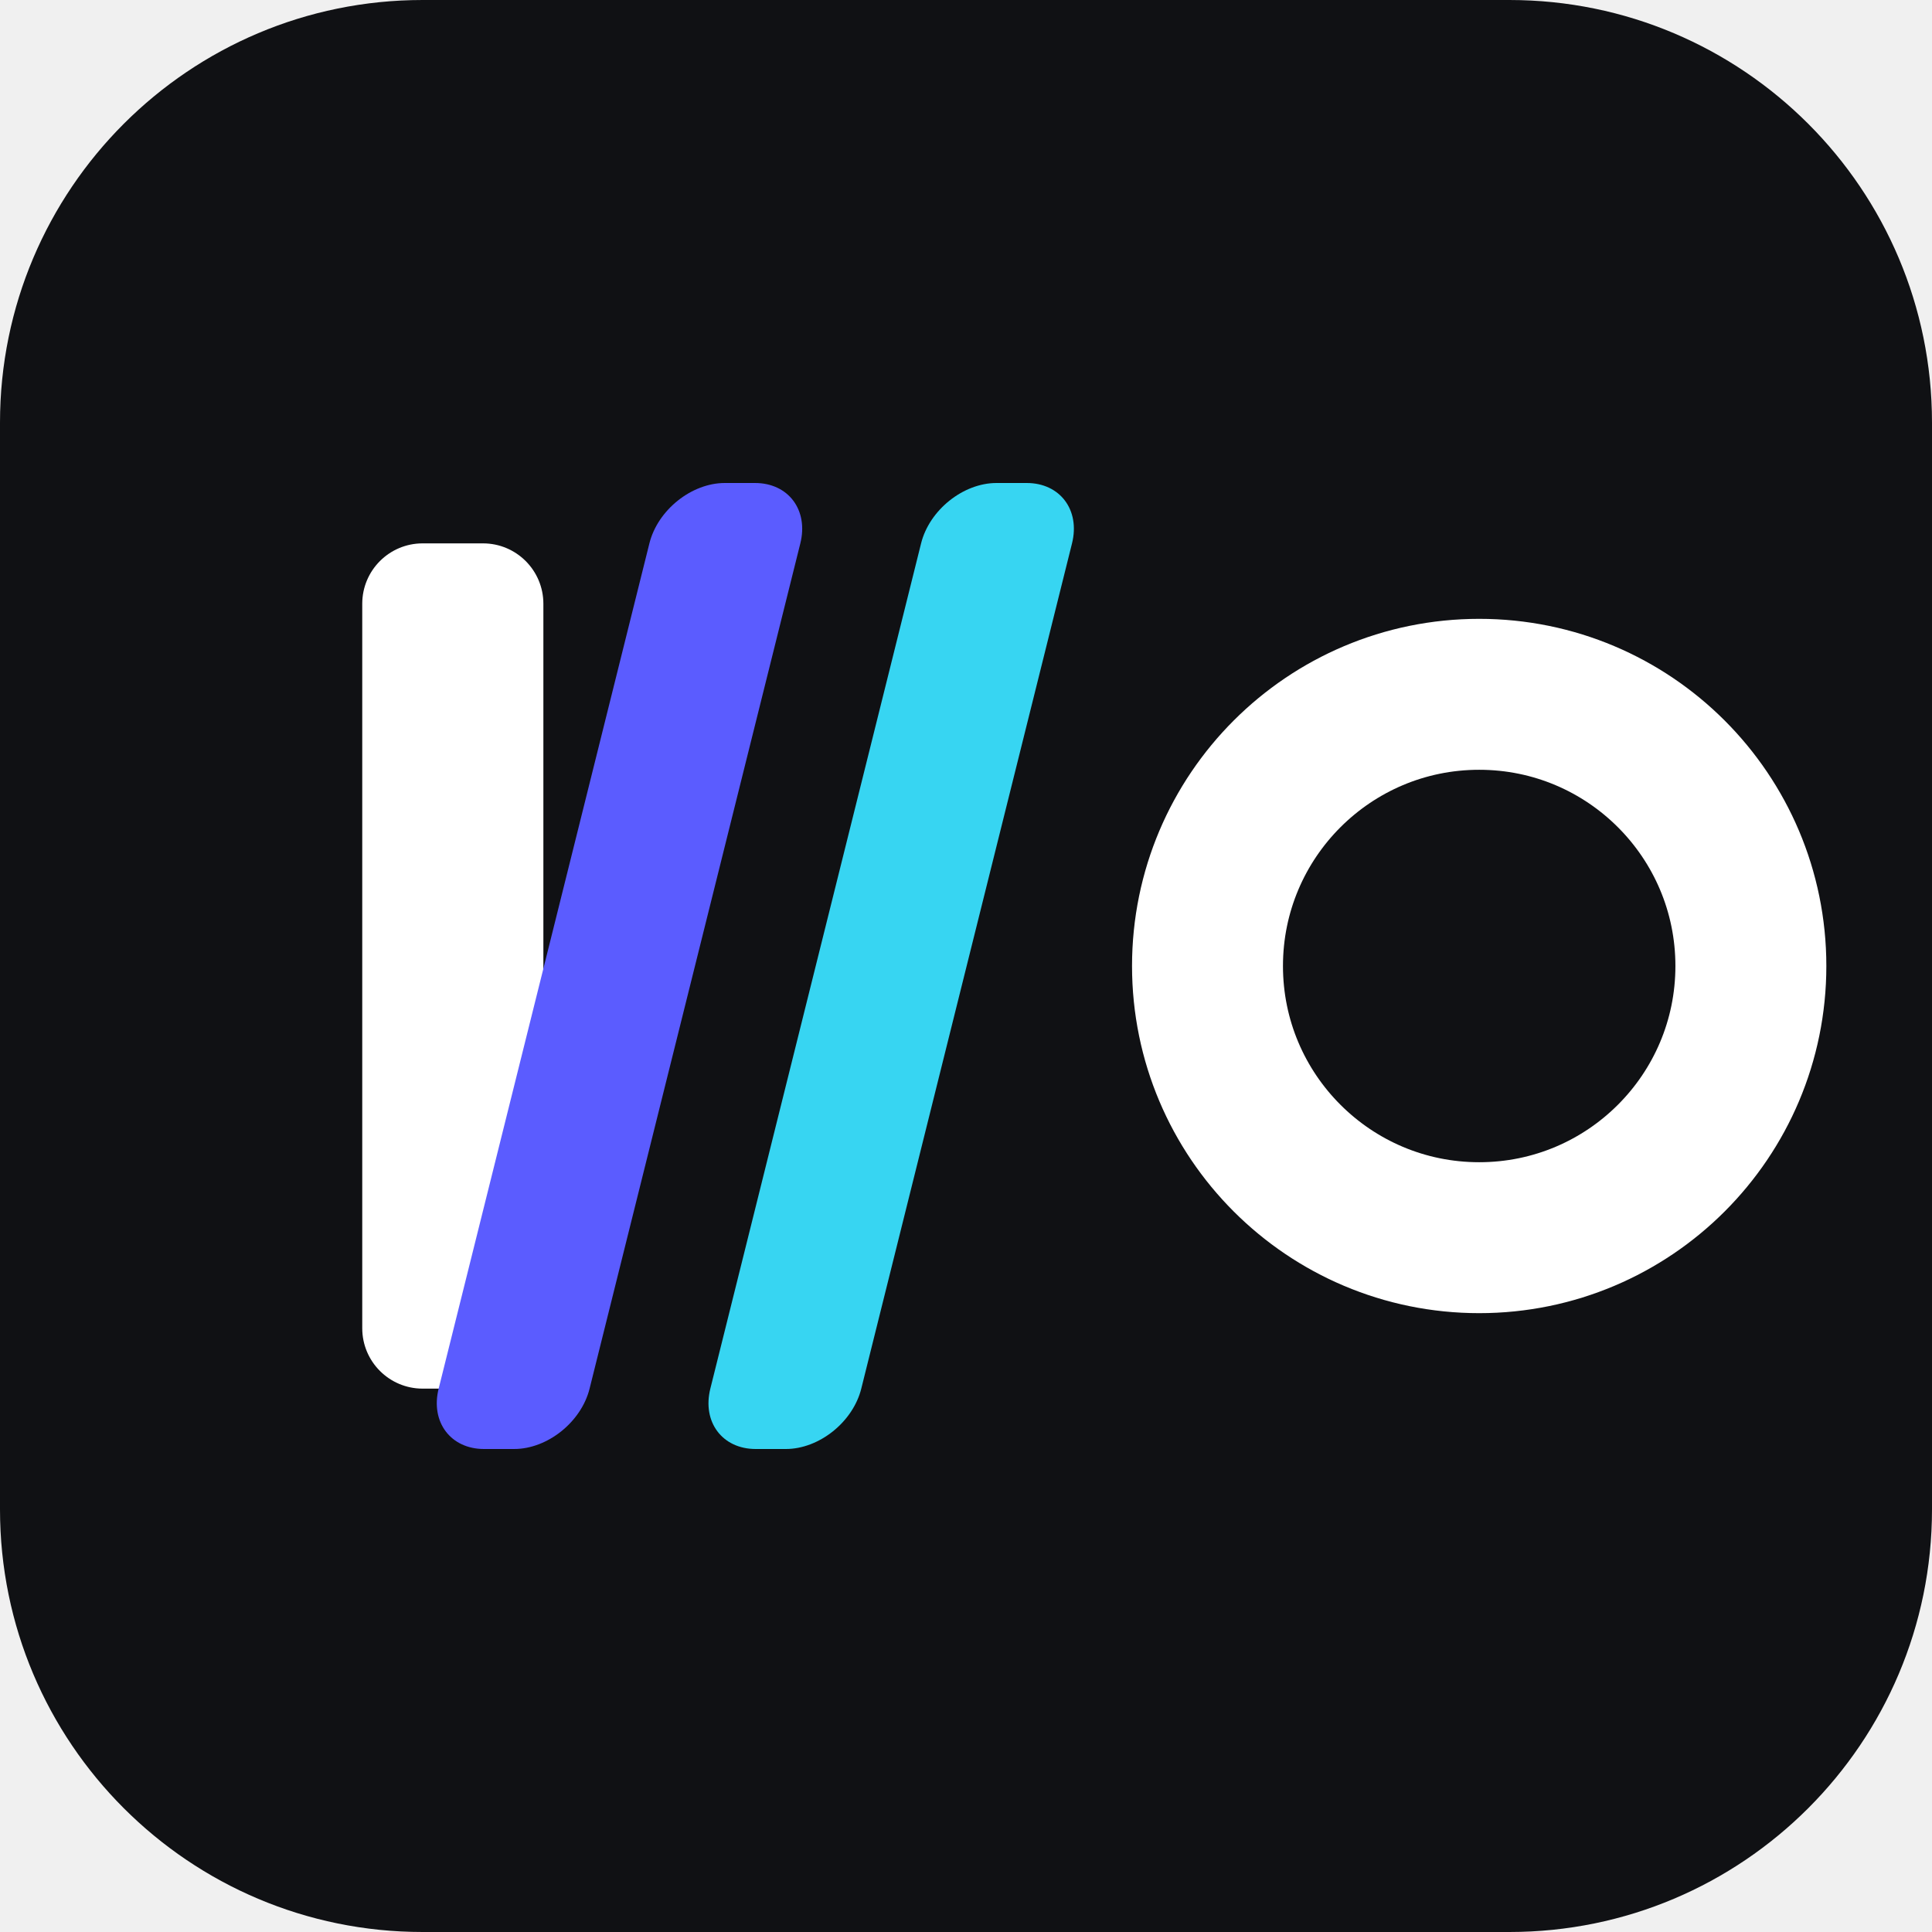
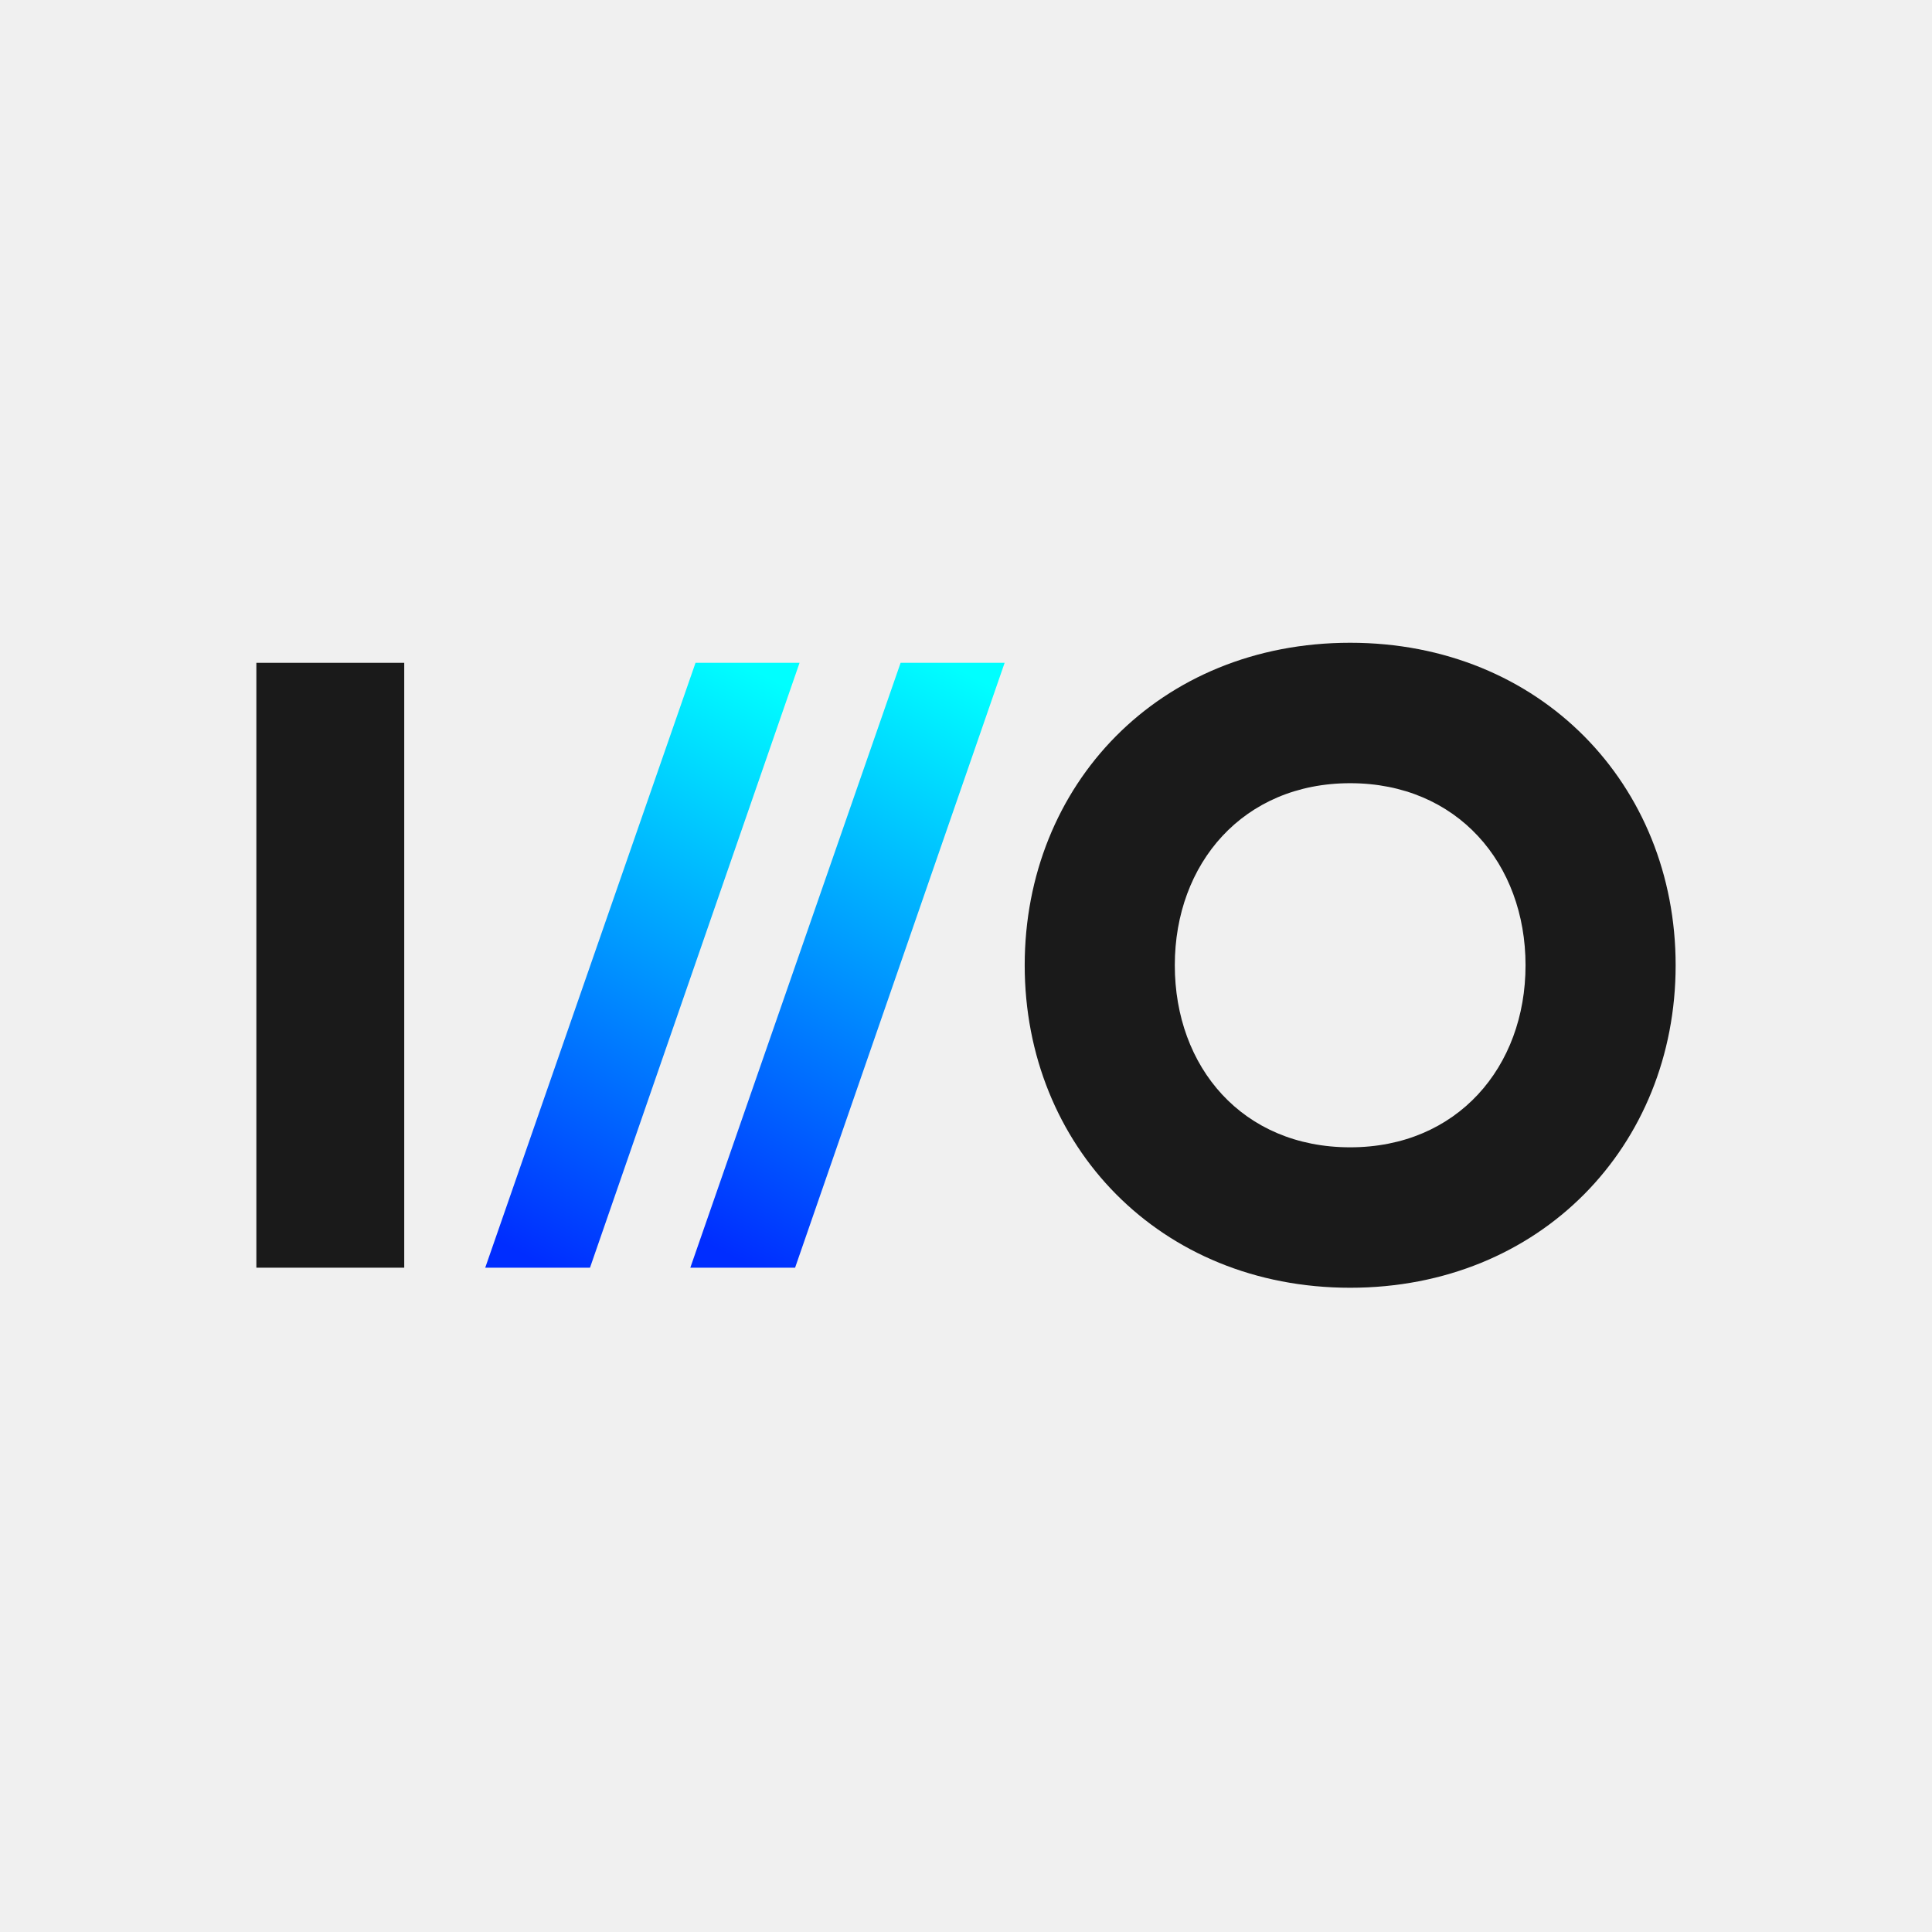
- <svg xmlns="http://www.w3.org/2000/svg" viewBox="0 0 64 64">
-   <rect width="64" height="64" rx="14" fill="#101114" />
-   <rect x="12" y="18" width="6" height="28" rx="2" fill="#FFFFFF" />
-   <rect x="26" y="16" width="5" height="32" rx="2" fill="#5B5CFF" transform="skewX(-14)" transform-origin="28 32" />
-   <rect x="35" y="16" width="5" height="32" rx="2" fill="#37D5F2" transform="skewX(-14)" transform-origin="37 32" />
-   <circle cx="49" cy="32" r="9" fill="none" stroke="#FFFFFF" stroke-width="5" />
+ <svg xmlns="http://www.w3.org/2000/svg" viewBox="0 0 260 260">
+   <style>
+     .io { fill: #1a1a1a; }
+     @media (prefers-color-scheme: dark) { .io { fill: #ffffff; } }
+   </style>
+   <defs>
+     <linearGradient id="g1" x1="80.8" y1="9.6" x2="42.1" y2="84.4" gradientUnits="userSpaceOnUse">
+       <stop offset="0" stop-color="aqua" />
+       <stop offset="1" stop-color="#002dff" />
+     </linearGradient>
+     <linearGradient id="g2" x1="108.5" y1="9.6" x2="69.7" y2="84.4" gradientUnits="userSpaceOnUse">
+       <stop offset="0" stop-color="aqua" />
+       <stop offset="1" stop-color="#002dff" />
+     </linearGradient>
+   </defs>
+   <g transform="translate(25.1 82.8)">
+     <path class="io" d="M9.4,6.4h19.9v81.4H9.4V6.4Z" />
+     <path fill="url(#g1)" d="M68.5,6.4h14l-28.2,81.4h-14.1L68.5,6.4Z" />
+     <path fill="url(#g2)" d="M96.1,6.4h14l-28.2,81.4h-14.1L96.1,6.4Z" />
+     <path class="io" d="M156.6,3.7c25.6,0,43.8,19.1,43.8,43.4s-18.2,43.4-43.8,43.4-43.8-19.1-43.8-43.4S130.9,3.7,156.6,3.7ZM156.6,71.6c14.4,0,23.6-10.8,23.6-24.5s-9.2-24.5-23.6-24.5-23.6,10.8-23.6,24.5,9.1,24.5,23.6,24.5Z" />
+   </g>
</svg>
